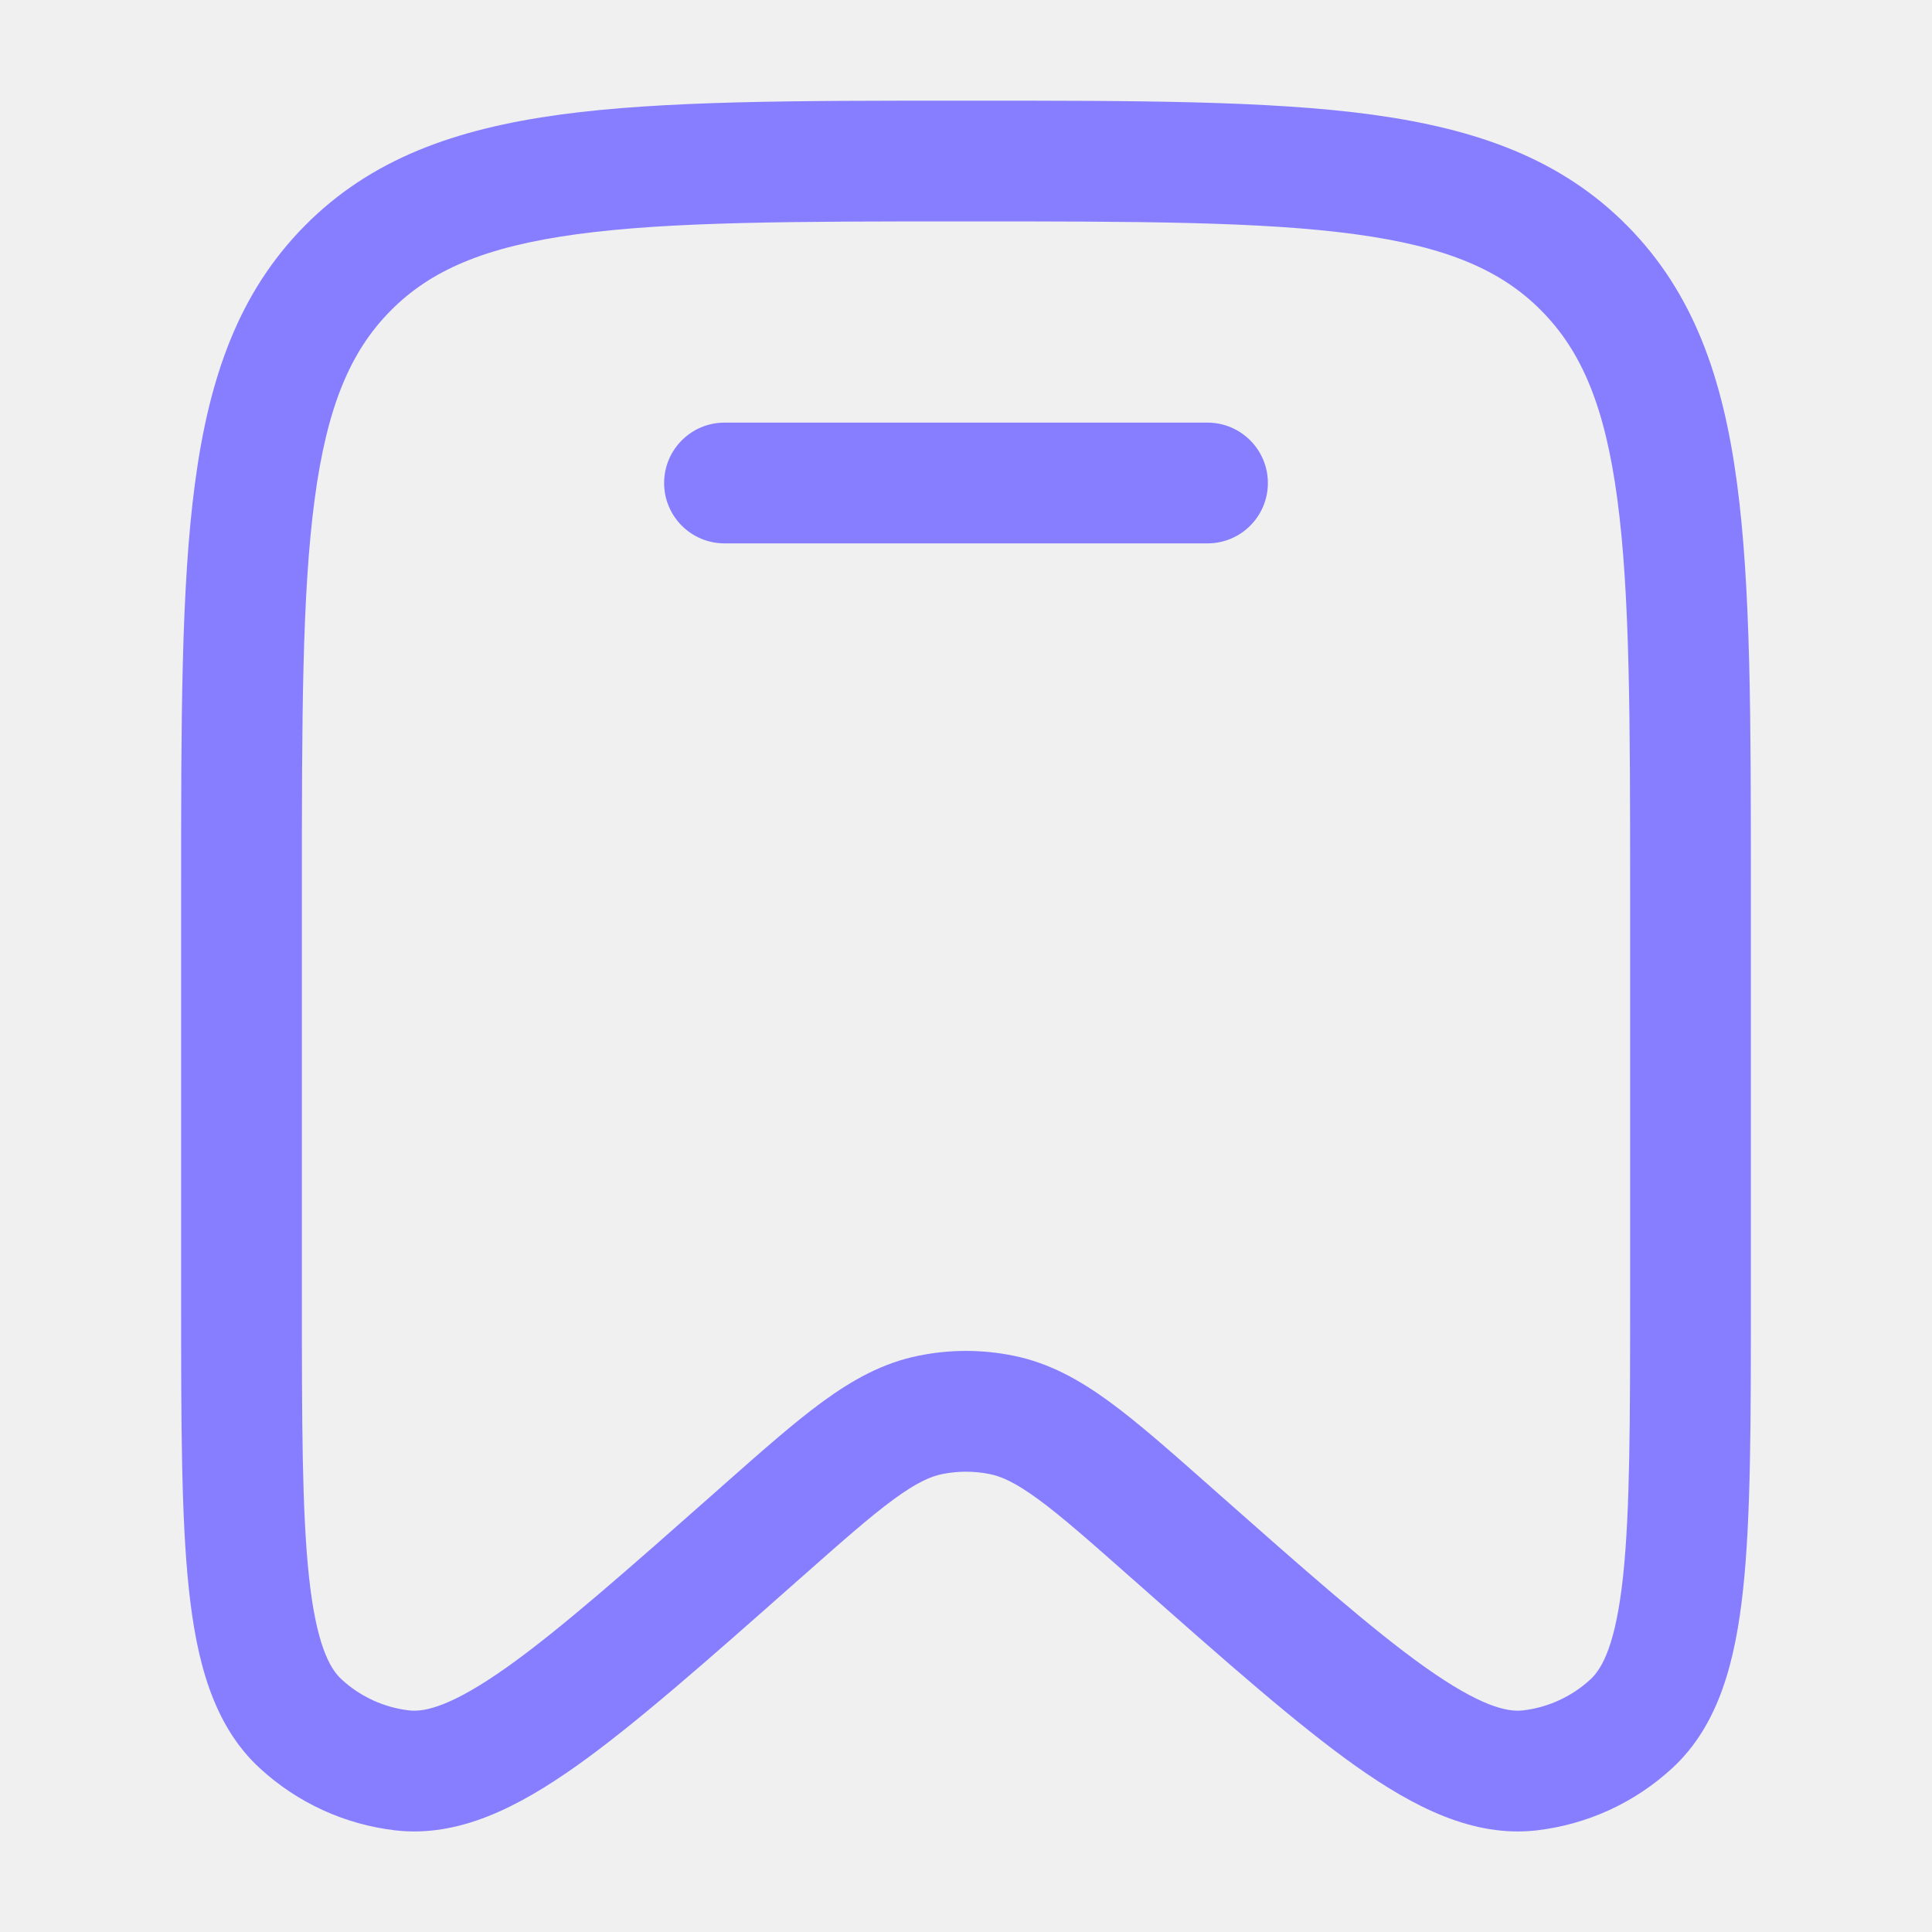
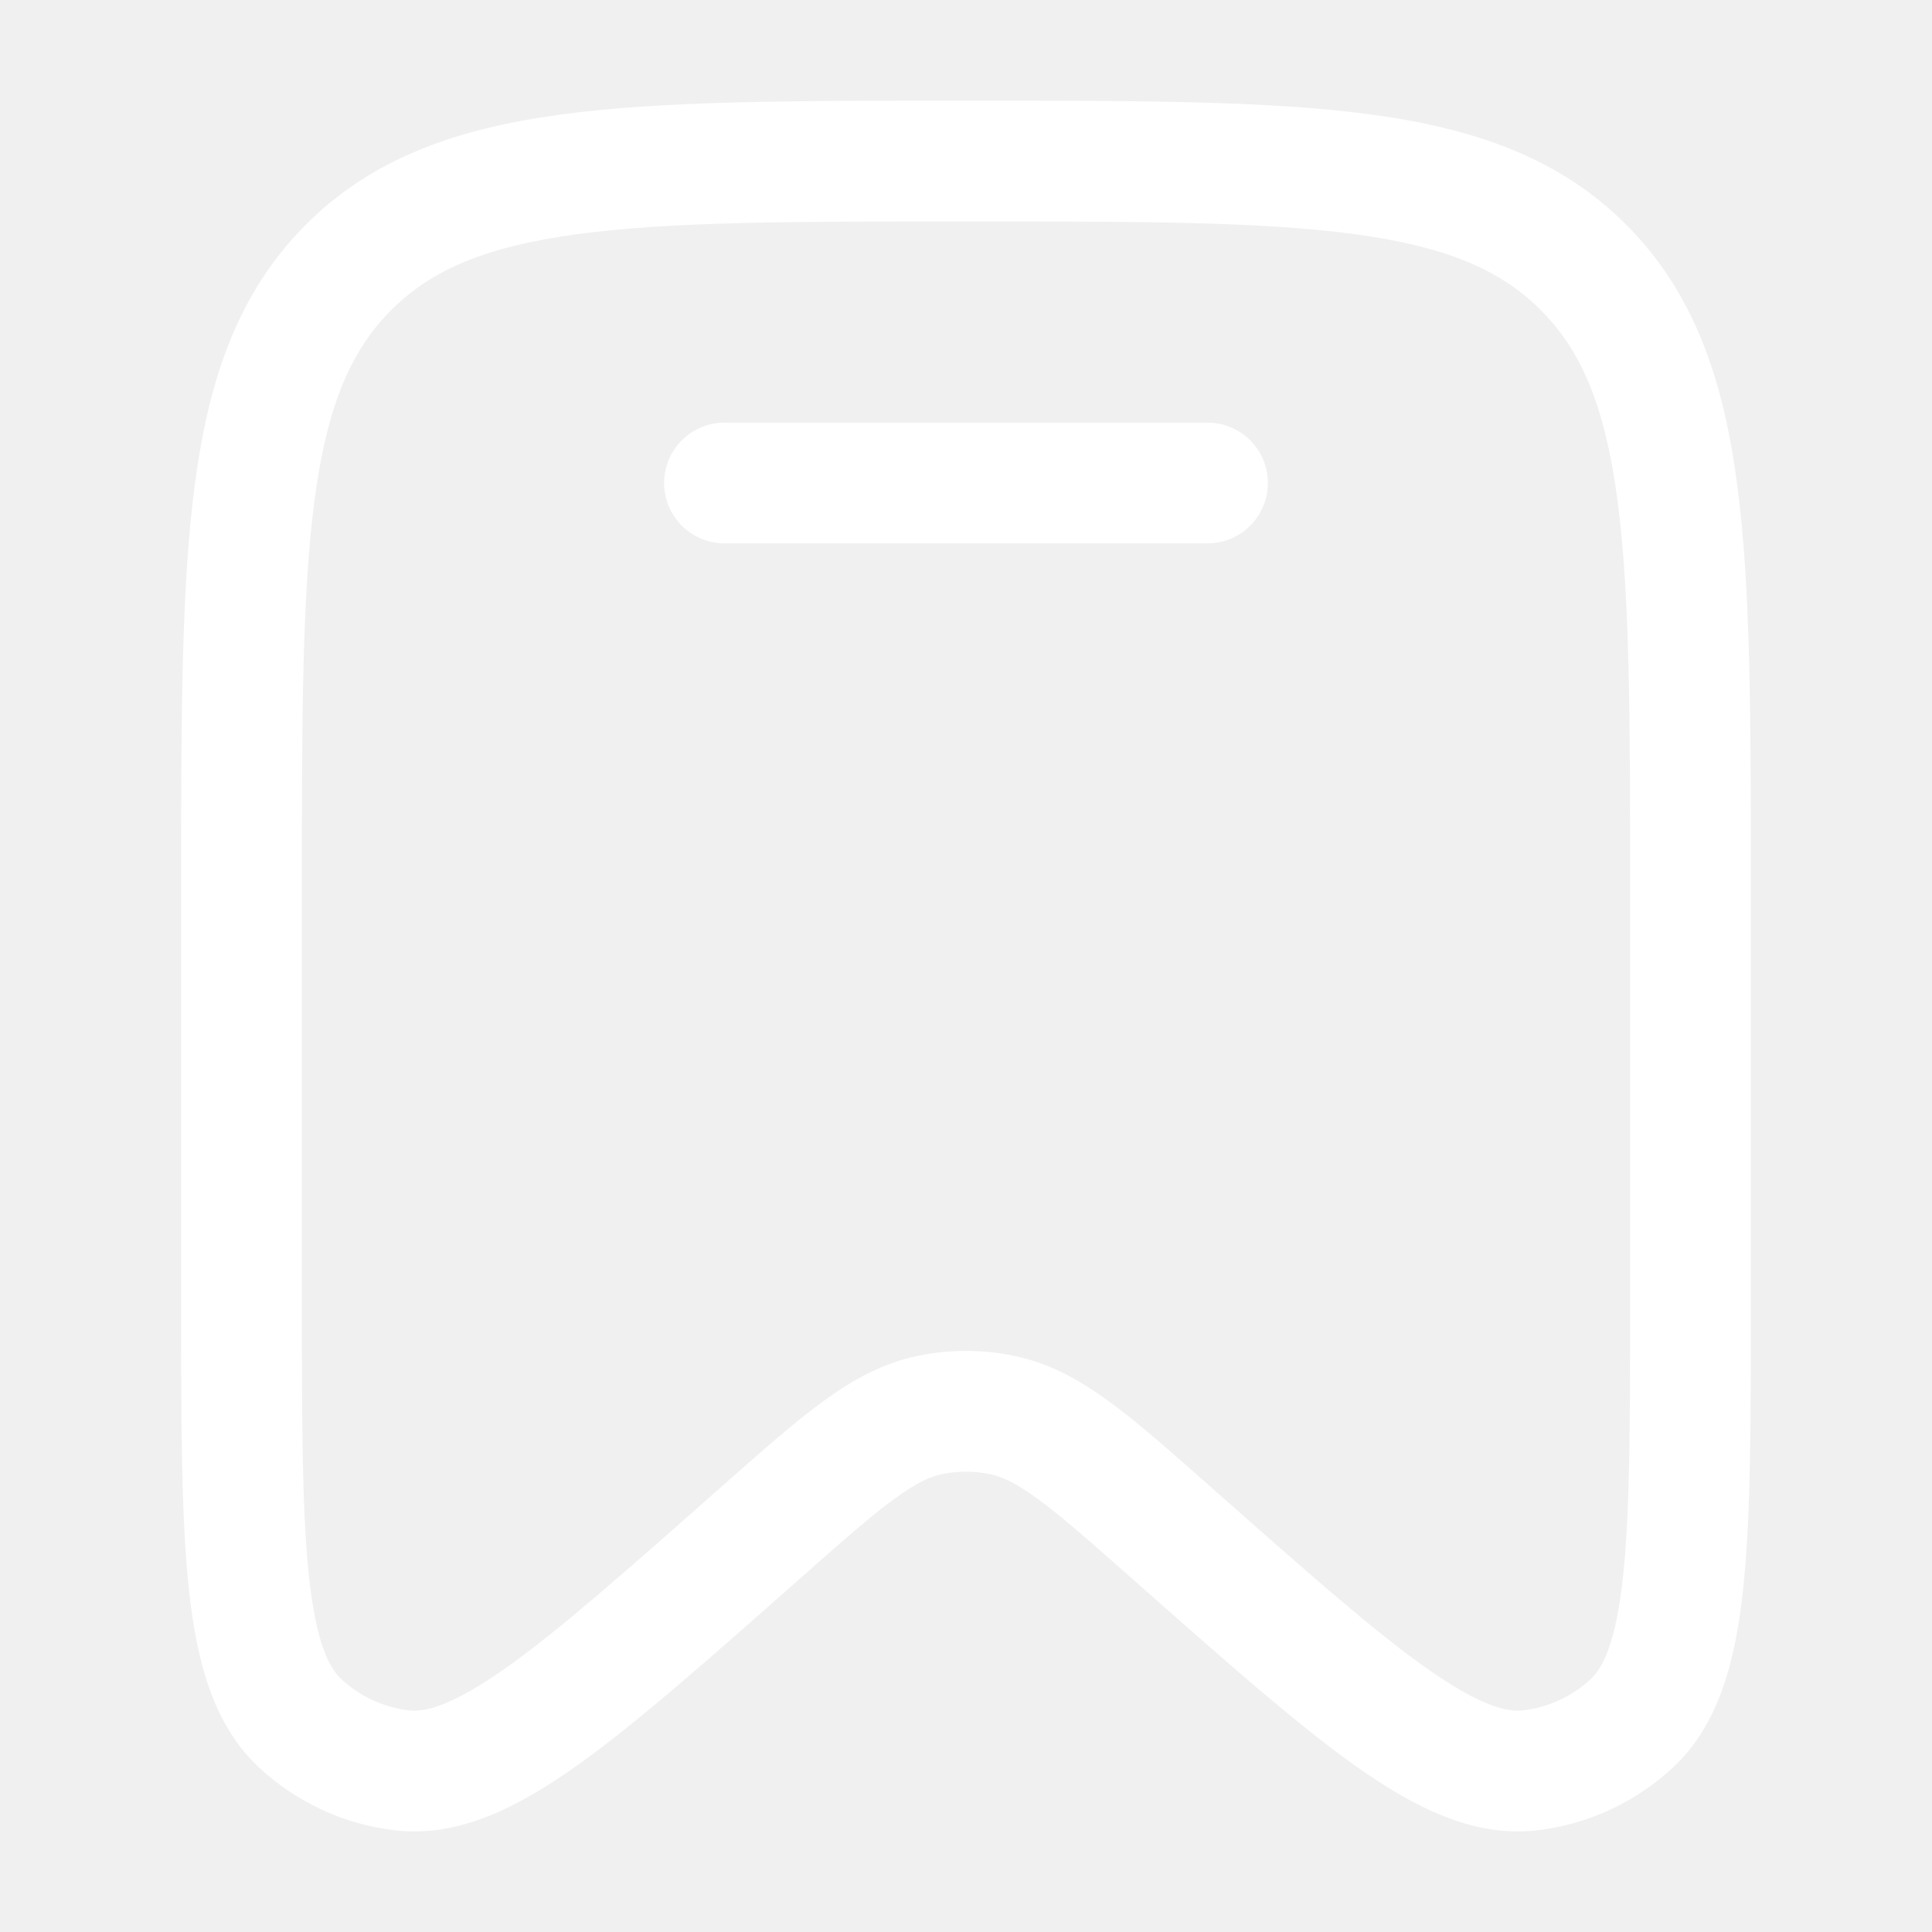
- <svg xmlns="http://www.w3.org/2000/svg" width="20" height="20" viewBox="0 0 20 20" fill="none">
-   <path d="M7.5 4.375C7.155 4.375 6.875 4.655 6.875 5C6.875 5.346 7.155 5.625 7.5 5.625H12.5C12.845 5.625 13.125 5.346 13.125 5C13.125 4.655 12.845 4.375 12.5 4.375H7.5Z" fill="#877EFF" />
-   <path fill-rule="evenodd" clip-rule="evenodd" d="M9.952 1.042C8.225 1.042 6.864 1.042 5.801 1.186C4.709 1.335 3.838 1.646 3.154 2.338C2.471 3.029 2.164 3.906 2.018 5.006C1.875 6.08 1.875 7.454 1.875 9.201V13.45C1.875 14.706 1.875 15.7 1.955 16.449C2.034 17.189 2.204 17.857 2.688 18.303C3.077 18.662 3.568 18.887 4.093 18.948C4.749 19.023 5.362 18.709 5.966 18.282C6.576 17.849 7.317 17.194 8.252 16.367L8.283 16.34C8.716 15.957 9.009 15.698 9.254 15.519C9.491 15.346 9.635 15.283 9.757 15.259C9.917 15.227 10.083 15.227 10.243 15.259C10.365 15.283 10.509 15.346 10.746 15.519C10.991 15.698 11.284 15.957 11.717 16.34L11.748 16.367C12.683 17.194 13.424 17.849 14.034 18.282C14.638 18.709 15.251 19.023 15.907 18.948C16.432 18.887 16.923 18.662 17.312 18.303C17.796 17.857 17.966 17.189 18.045 16.449C18.125 15.7 18.125 14.706 18.125 13.45V9.201C18.125 7.454 18.125 6.08 17.982 5.006C17.836 3.906 17.529 3.029 16.846 2.338C16.162 1.646 15.291 1.335 14.199 1.186C13.136 1.042 11.775 1.042 10.048 1.042H9.952ZM4.043 3.217C4.457 2.798 5.019 2.554 5.969 2.425C6.939 2.293 8.214 2.292 10 2.292C11.786 2.292 13.061 2.293 14.031 2.425C14.981 2.554 15.543 2.798 15.957 3.217C16.372 3.636 16.615 4.207 16.743 5.171C16.874 6.153 16.875 7.444 16.875 9.248V13.409C16.875 14.715 16.874 15.642 16.802 16.317C16.728 17.008 16.592 17.267 16.465 17.384C16.27 17.564 16.025 17.676 15.765 17.706C15.598 17.725 15.32 17.66 14.757 17.262C14.208 16.873 13.518 16.263 12.546 15.404L12.524 15.384C12.118 15.025 11.781 14.727 11.484 14.51C11.173 14.283 10.859 14.108 10.49 14.034C10.166 13.968 9.834 13.968 9.51 14.034C9.141 14.108 8.827 14.283 8.516 14.51C8.219 14.727 7.882 15.025 7.476 15.384L7.454 15.404C6.482 16.263 5.792 16.873 5.243 17.262C4.68 17.66 4.402 17.725 4.235 17.706C3.975 17.676 3.73 17.564 3.535 17.384C3.408 17.267 3.272 17.008 3.198 16.317C3.126 15.642 3.125 14.715 3.125 13.409V9.248C3.125 7.444 3.126 6.153 3.257 5.171C3.385 4.207 3.628 3.636 4.043 3.217Z" fill="#877EFF" />
+ <svg xmlns="http://www.w3.org/2000/svg" width="20" height="20" xml:space="preserve" overflow="hidden">
+   <g transform="translate(-677 -397)">
+     <path d="M684.5 401.375C684.155 401.375 683.875 401.655 683.875 402 683.875 402.345 684.155 402.625 684.5 402.625L689.5 402.625C689.845 402.625 690.125 402.345 690.125 402 690.125 401.655 689.845 401.375 689.5 401.375L684.5 401.375Z" fill="#FFFFFF" />
+     <path d="M686.952 398.042C685.225 398.042 683.864 398.042 682.801 398.186 681.709 398.335 680.838 398.646 680.154 399.338 679.471 400.029 679.164 400.906 679.018 402.007 678.875 403.08 678.875 404.454 678.875 406.201L678.875 410.449C678.875 411.706 678.875 412.701 678.955 413.449 679.034 414.189 679.204 414.857 679.688 415.303 680.077 415.662 680.568 415.888 681.093 415.948 681.749 416.023 682.362 415.709 682.966 415.282 683.576 414.849 684.317 414.194 685.252 413.367L685.283 413.34C685.716 412.957 686.009 412.698 686.254 412.519 686.491 412.346 686.635 412.283 686.757 412.259 686.917 412.227 687.083 412.227 687.243 412.259 687.365 412.283 687.509 412.346 687.746 412.519 687.991 412.698 688.284 412.957 688.718 413.34L688.748 413.367C689.683 414.194 690.424 414.849 691.034 415.282 691.638 415.709 692.251 416.023 692.907 415.948 693.432 415.888 693.923 415.662 694.312 415.303 694.796 414.857 694.966 414.189 695.045 413.449 695.125 412.701 695.125 411.706 695.125 410.449L695.125 406.201C695.125 404.454 695.125 403.08 694.982 402.007 694.836 400.906 694.529 400.029 693.846 399.338 693.162 398.646 692.291 398.335 691.199 398.186 690.136 398.042 688.775 398.042 687.048 398.042L686.952 398.042ZM681.043 400.217C681.457 399.798 682.019 399.554 682.969 399.425 683.939 399.293 685.214 399.292 687 399.292 688.786 399.292 690.061 399.293 691.031 399.425 691.981 399.554 692.543 399.798 692.957 400.217 693.372 400.636 693.615 401.207 693.743 402.171 693.874 403.153 693.875 404.444 693.875 406.248L693.875 410.409C693.875 411.715 693.874 412.642 693.802 413.316 693.728 414.008 693.592 414.267 693.465 414.384 693.27 414.564 693.025 414.676 692.765 414.706 692.599 414.725 692.32 414.66 691.757 414.262 691.208 413.873 690.518 413.263 689.546 412.404L689.524 412.384C689.118 412.025 688.781 411.727 688.484 411.51 688.173 411.283 687.859 411.108 687.49 411.034 687.167 410.968 686.833 410.968 686.51 411.034 686.141 411.108 685.827 411.283 685.516 411.51 685.219 411.727 684.882 412.025 684.476 412.384L684.454 412.404C683.482 413.263 682.792 413.873 682.243 414.262 681.68 414.66 681.401 414.725 681.235 414.706 680.975 414.676 680.73 414.564 680.535 414.384 680.408 414.267 680.272 414.008 680.198 413.316 680.126 412.642 680.125 411.715 680.125 410.409L680.125 406.248C680.125 404.444 680.126 403.153 680.257 402.171 680.385 401.207 680.628 400.636 681.043 400.217Z" fill="#FFFFFF" fill-rule="evenodd" />
+   </g>
</svg>
